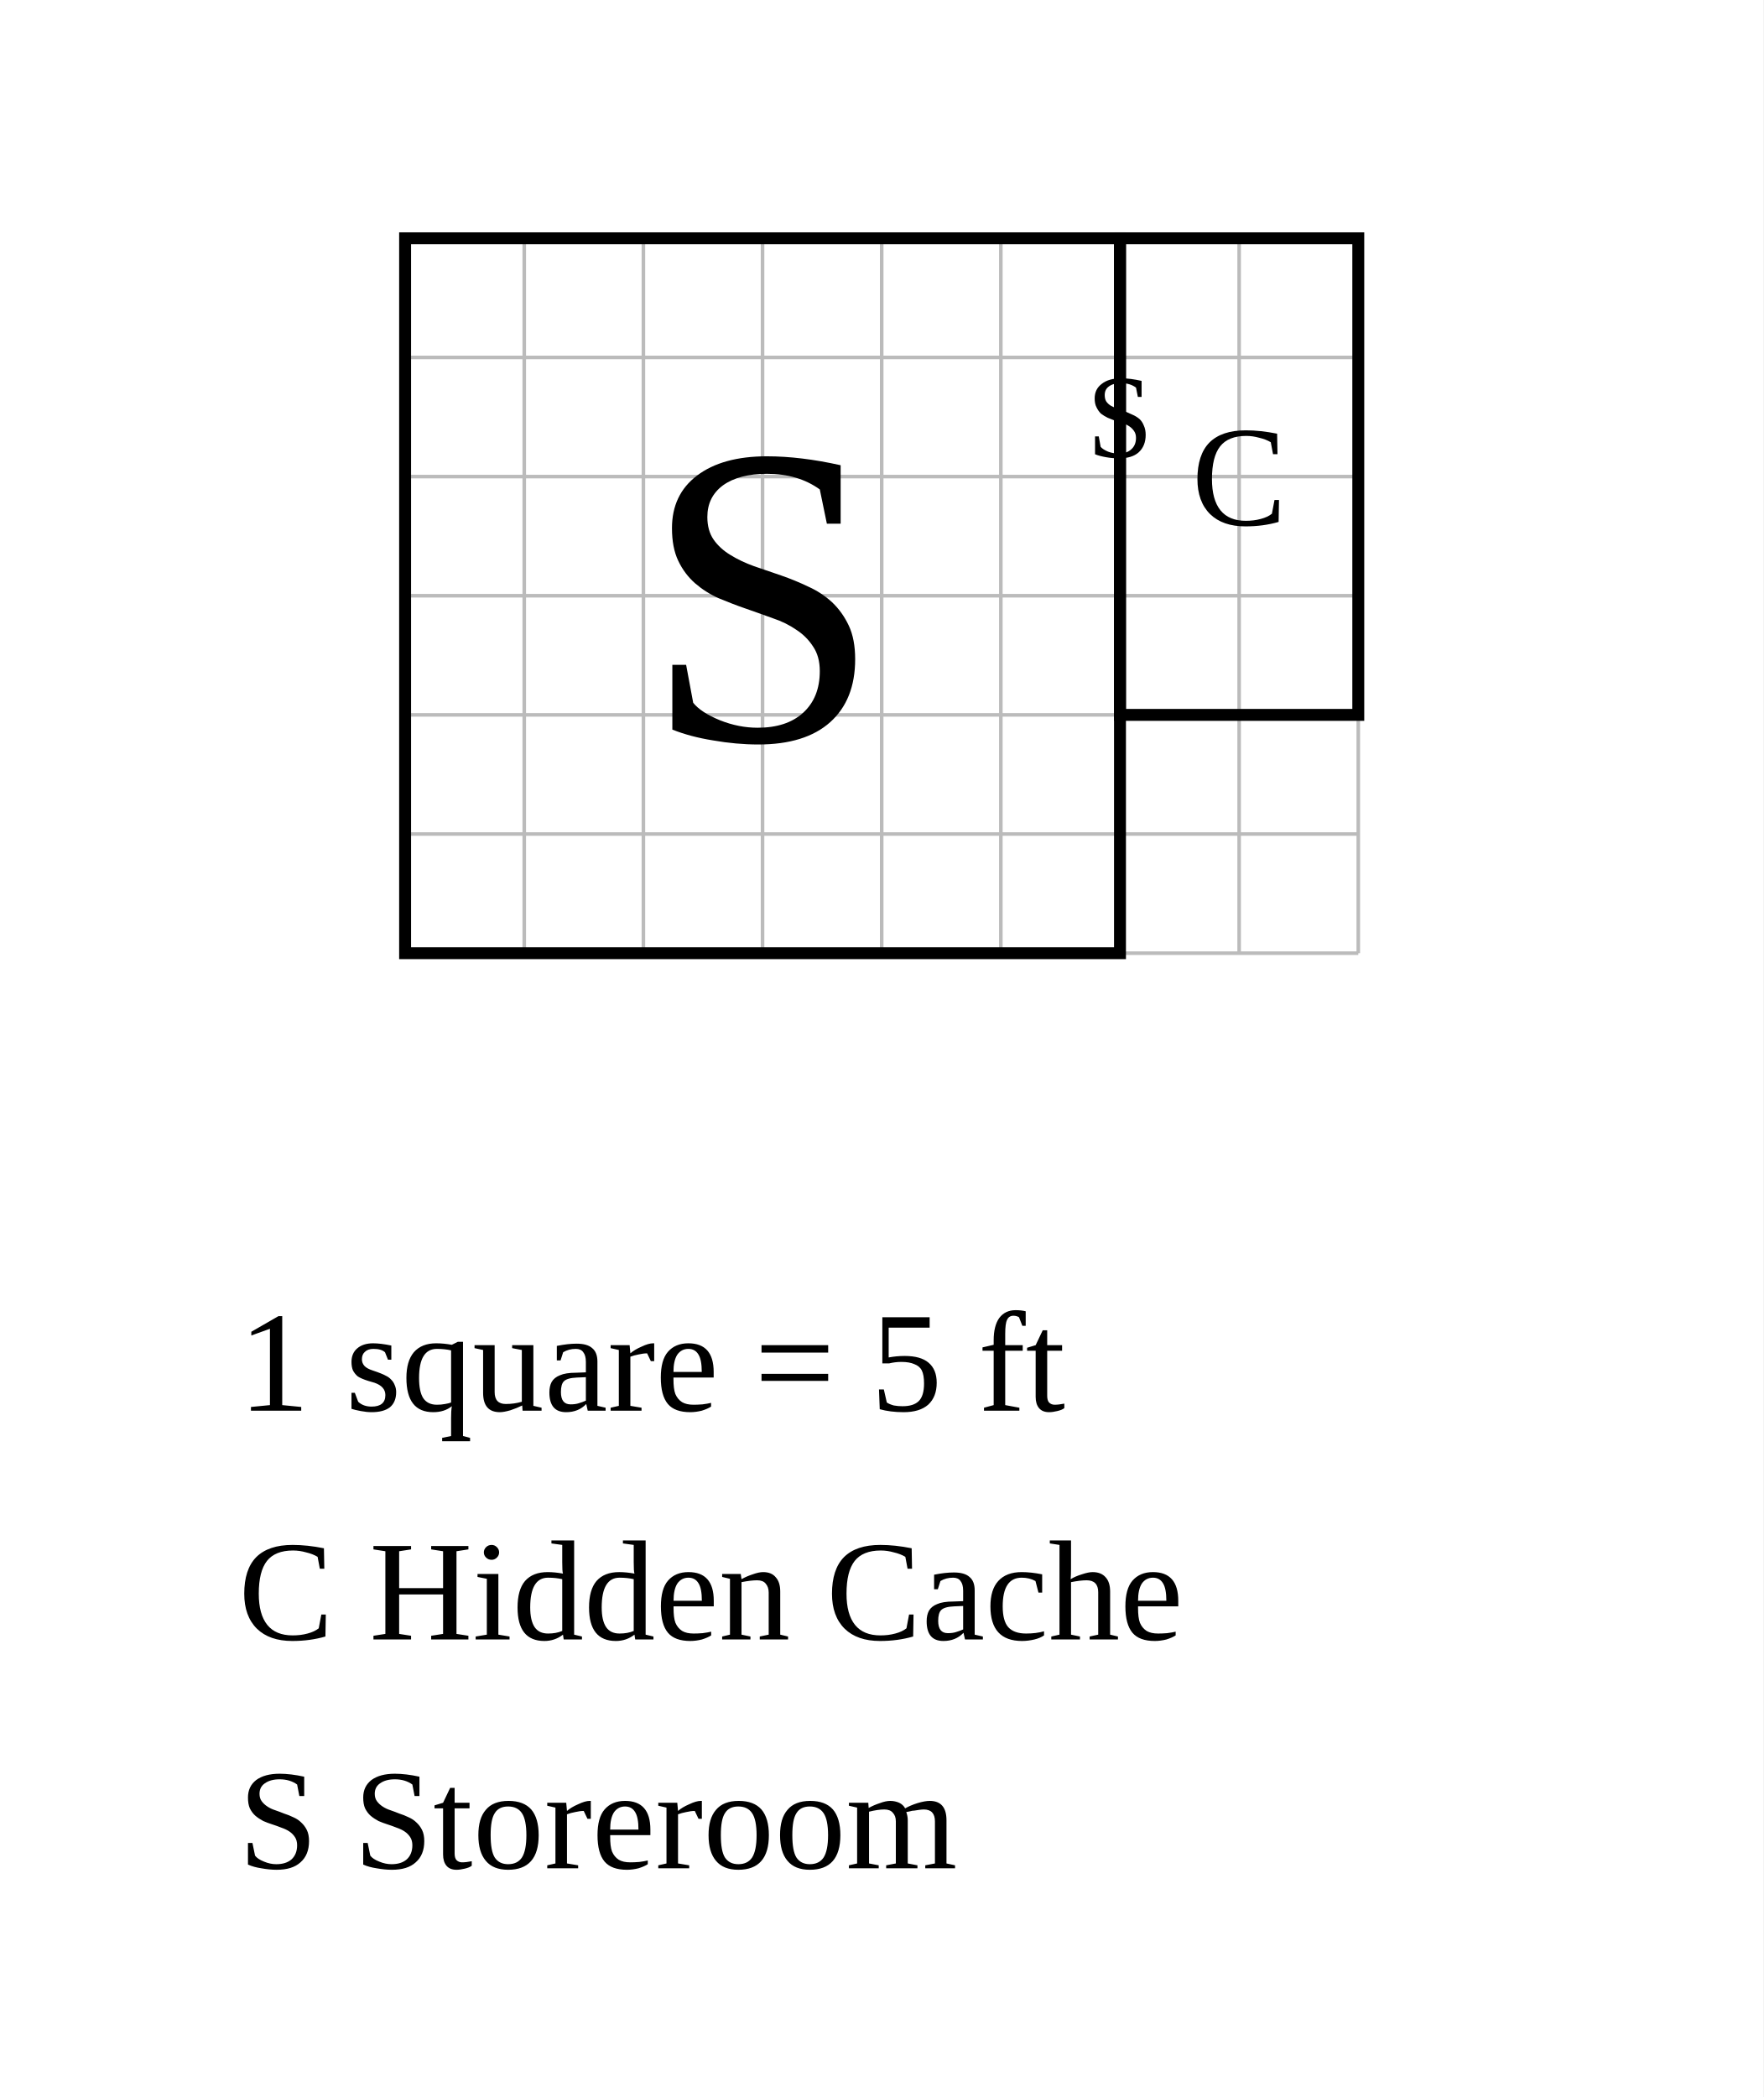
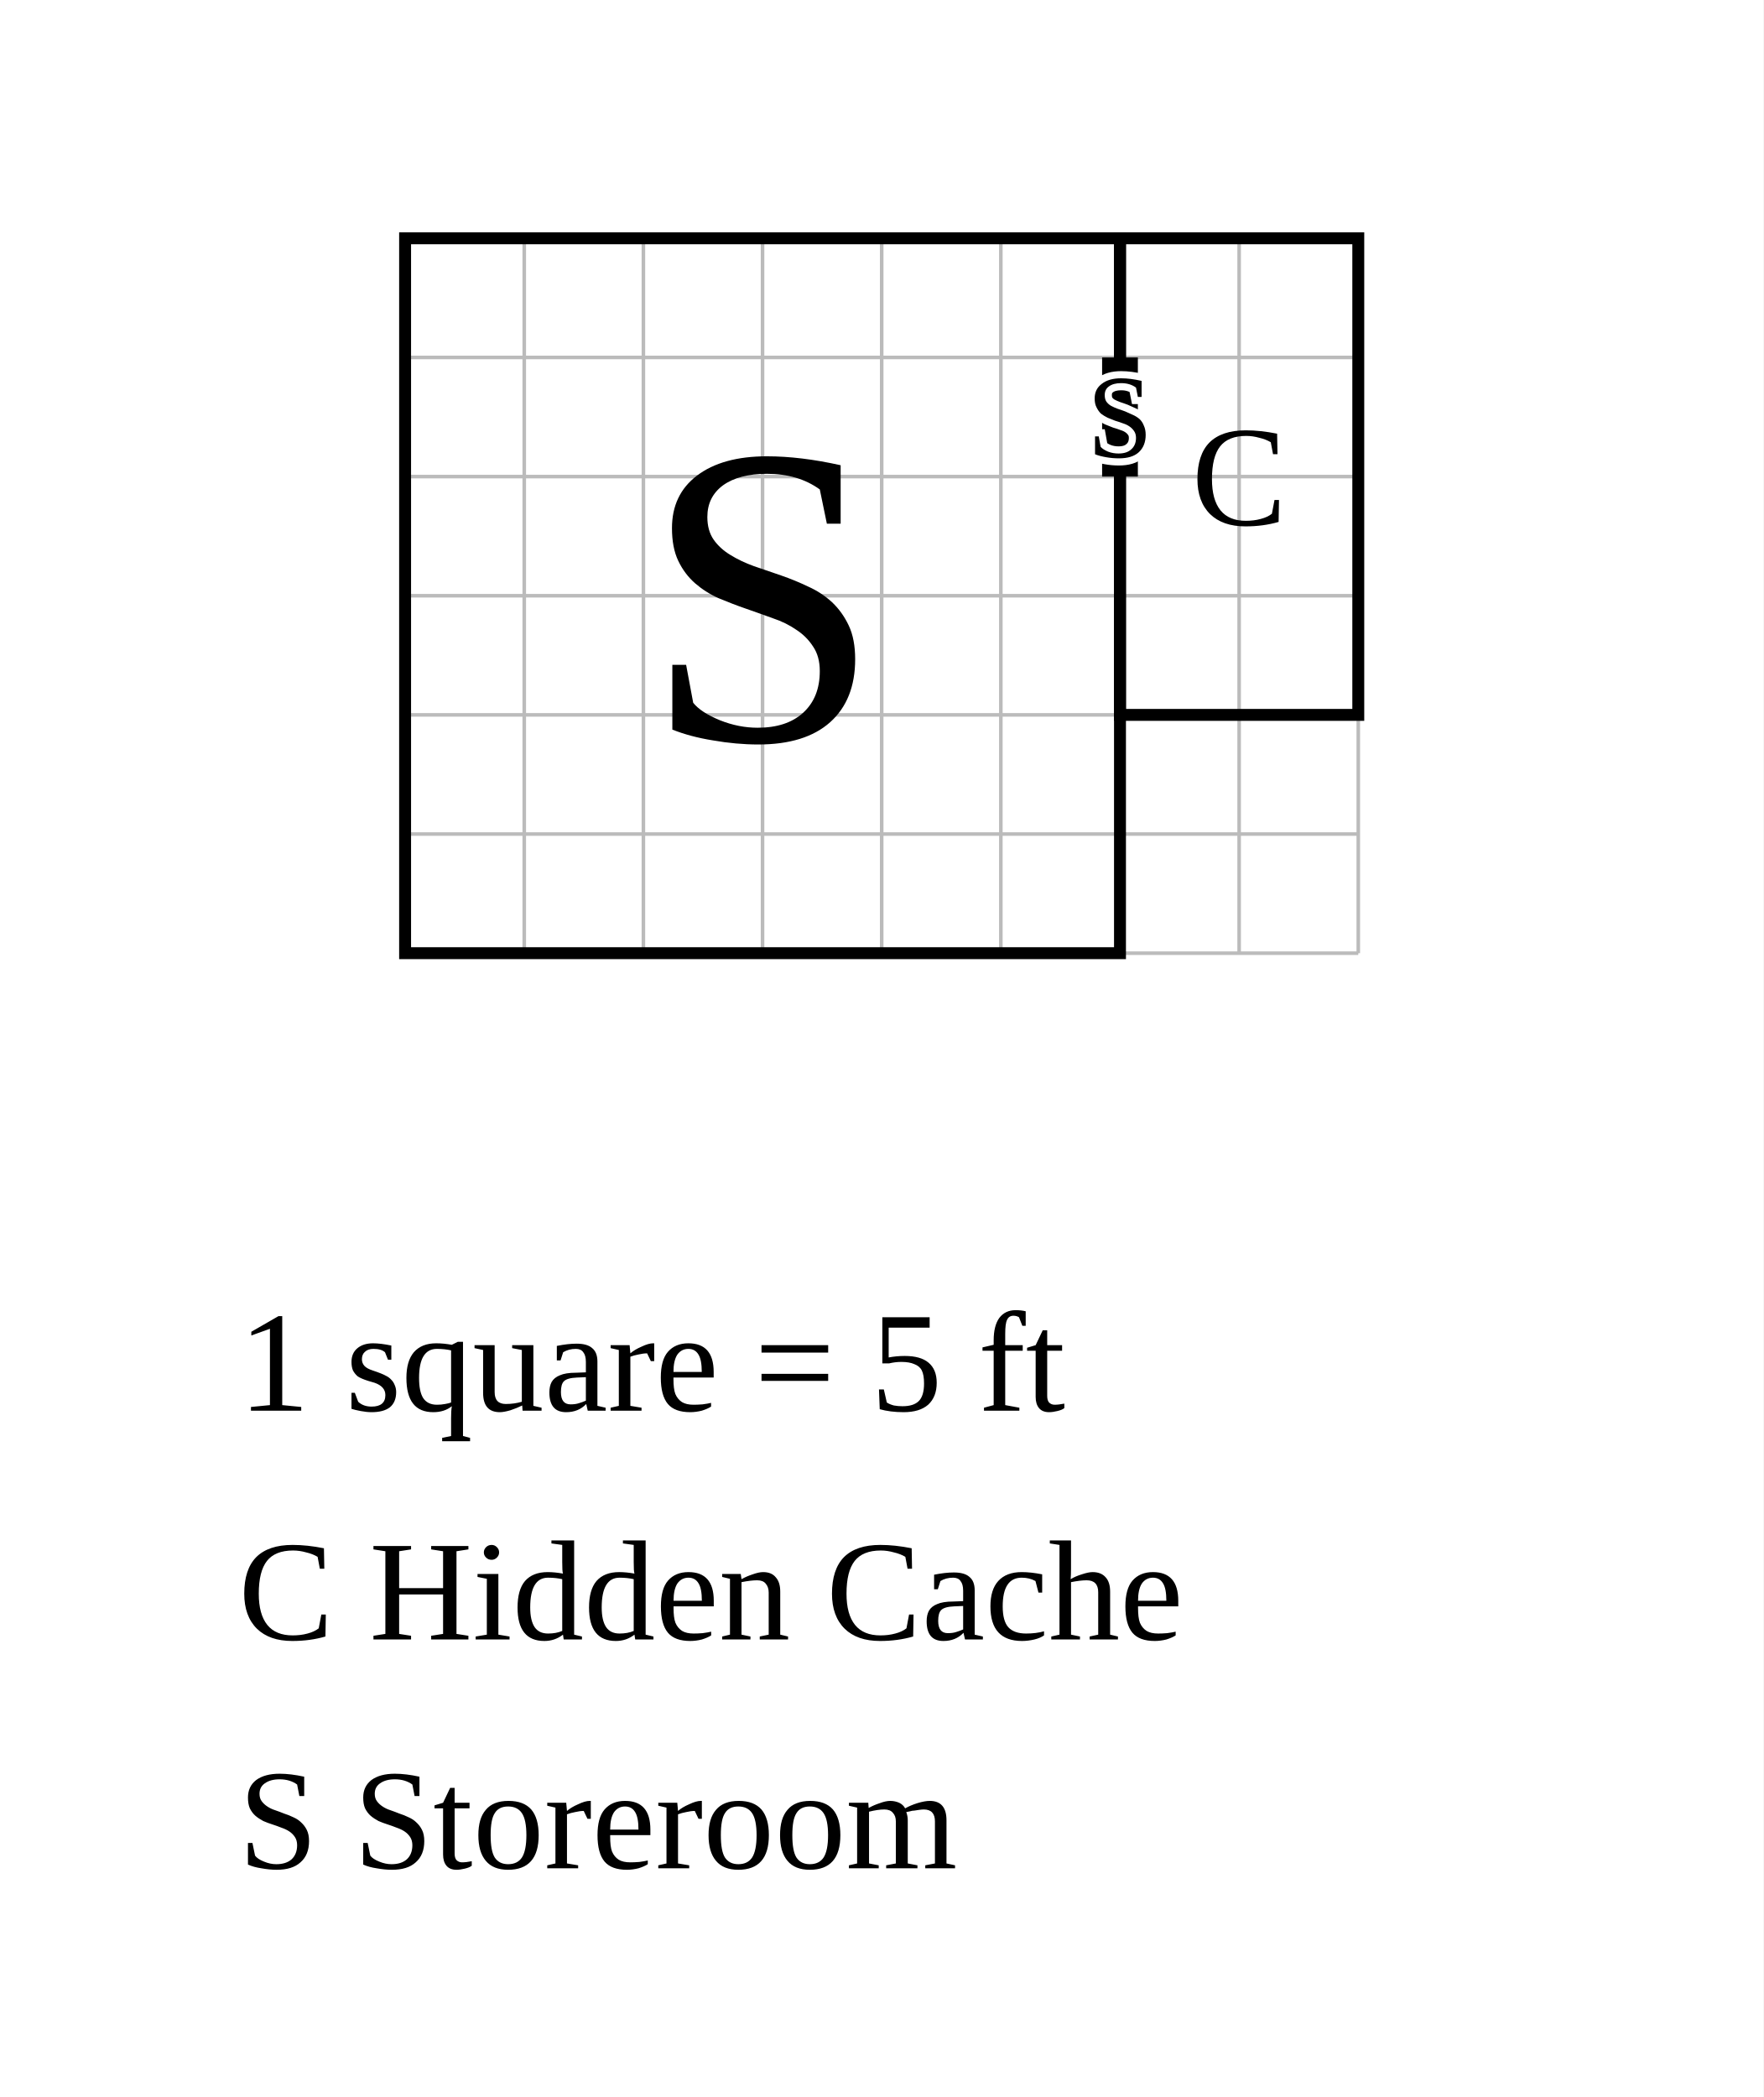
<svg xmlns="http://www.w3.org/2000/svg" width="740" height="880" viewBox="-17 -10 74 88">
  <rect x="-17" y="-10" width="74" height="88" fill="white" />
  <g stroke="#bbb" stroke-width="0.15">
    <line x1="0" y1="0" x2="0" y2="30" />
    <line x1="5" y1="0" x2="5" y2="30" />
    <line x1="10" y1="0" x2="10" y2="30" />
    <line x1="15" y1="0" x2="15" y2="30" />
    <line x1="20" y1="0" x2="20" y2="30" />
    <line x1="25" y1="0" x2="25" y2="30" />
    <line x1="30" y1="0" x2="30" y2="30" />
    <line x1="35" y1="0" x2="35" y2="30" />
    <line x1="40" y1="0" x2="40" y2="30" />
    <line x1="0" y1="0" x2="40" y2="0" />
    <line x1="0" y1="5" x2="40" y2="5" />
    <line x1="0" y1="10" x2="40" y2="10" />
    <line x1="0" y1="15" x2="40" y2="15" />
    <line x1="0" y1="20" x2="40" y2="20" />
    <line x1="0" y1="25" x2="40" y2="25" />
    <line x1="0" y1="30" x2="40" y2="30" />
  </g>
  <rect data-room="cache" x="30" y="0" width="10" height="20" fill="none" stroke="black" stroke-width="0.5" />
  <text data-room="cache" x="35" y="10" text-anchor="middle" dominant-baseline="central" font-size="6">C</text>
  <rect data-room="store" x="0" y="0" width="30" height="30" fill="none" stroke="black" stroke-width="0.5" />
  <text data-room="store" x="15" y="15" text-anchor="middle" dominant-baseline="central" font-size="18">S</text>
-   <text class="secret" x="30" y="7.5" text-anchor="middle" dominant-baseline="central" font-size="5">S</text>
+   <line class="secret" x1="30" y1="5" x2="30" y2="10" stroke="black" stroke-width="1.5" />
+   <text class="secret" x="30" y="7.5" text-anchor="middle" dominant-baseline="central" font-size="5" stroke="white" stroke-width="0.6" paint-order="stroke">S</text>
  <text class="scale" x="-7" y="49.2" font-size="6">1 square = 5 ft</text>
  <text class="key" x="-7" y="58.8" font-size="6">C  Hidden Cache</text>
  <text class="key" x="-7" y="68.4" font-size="6">S  Storeroom</text>
</svg>
